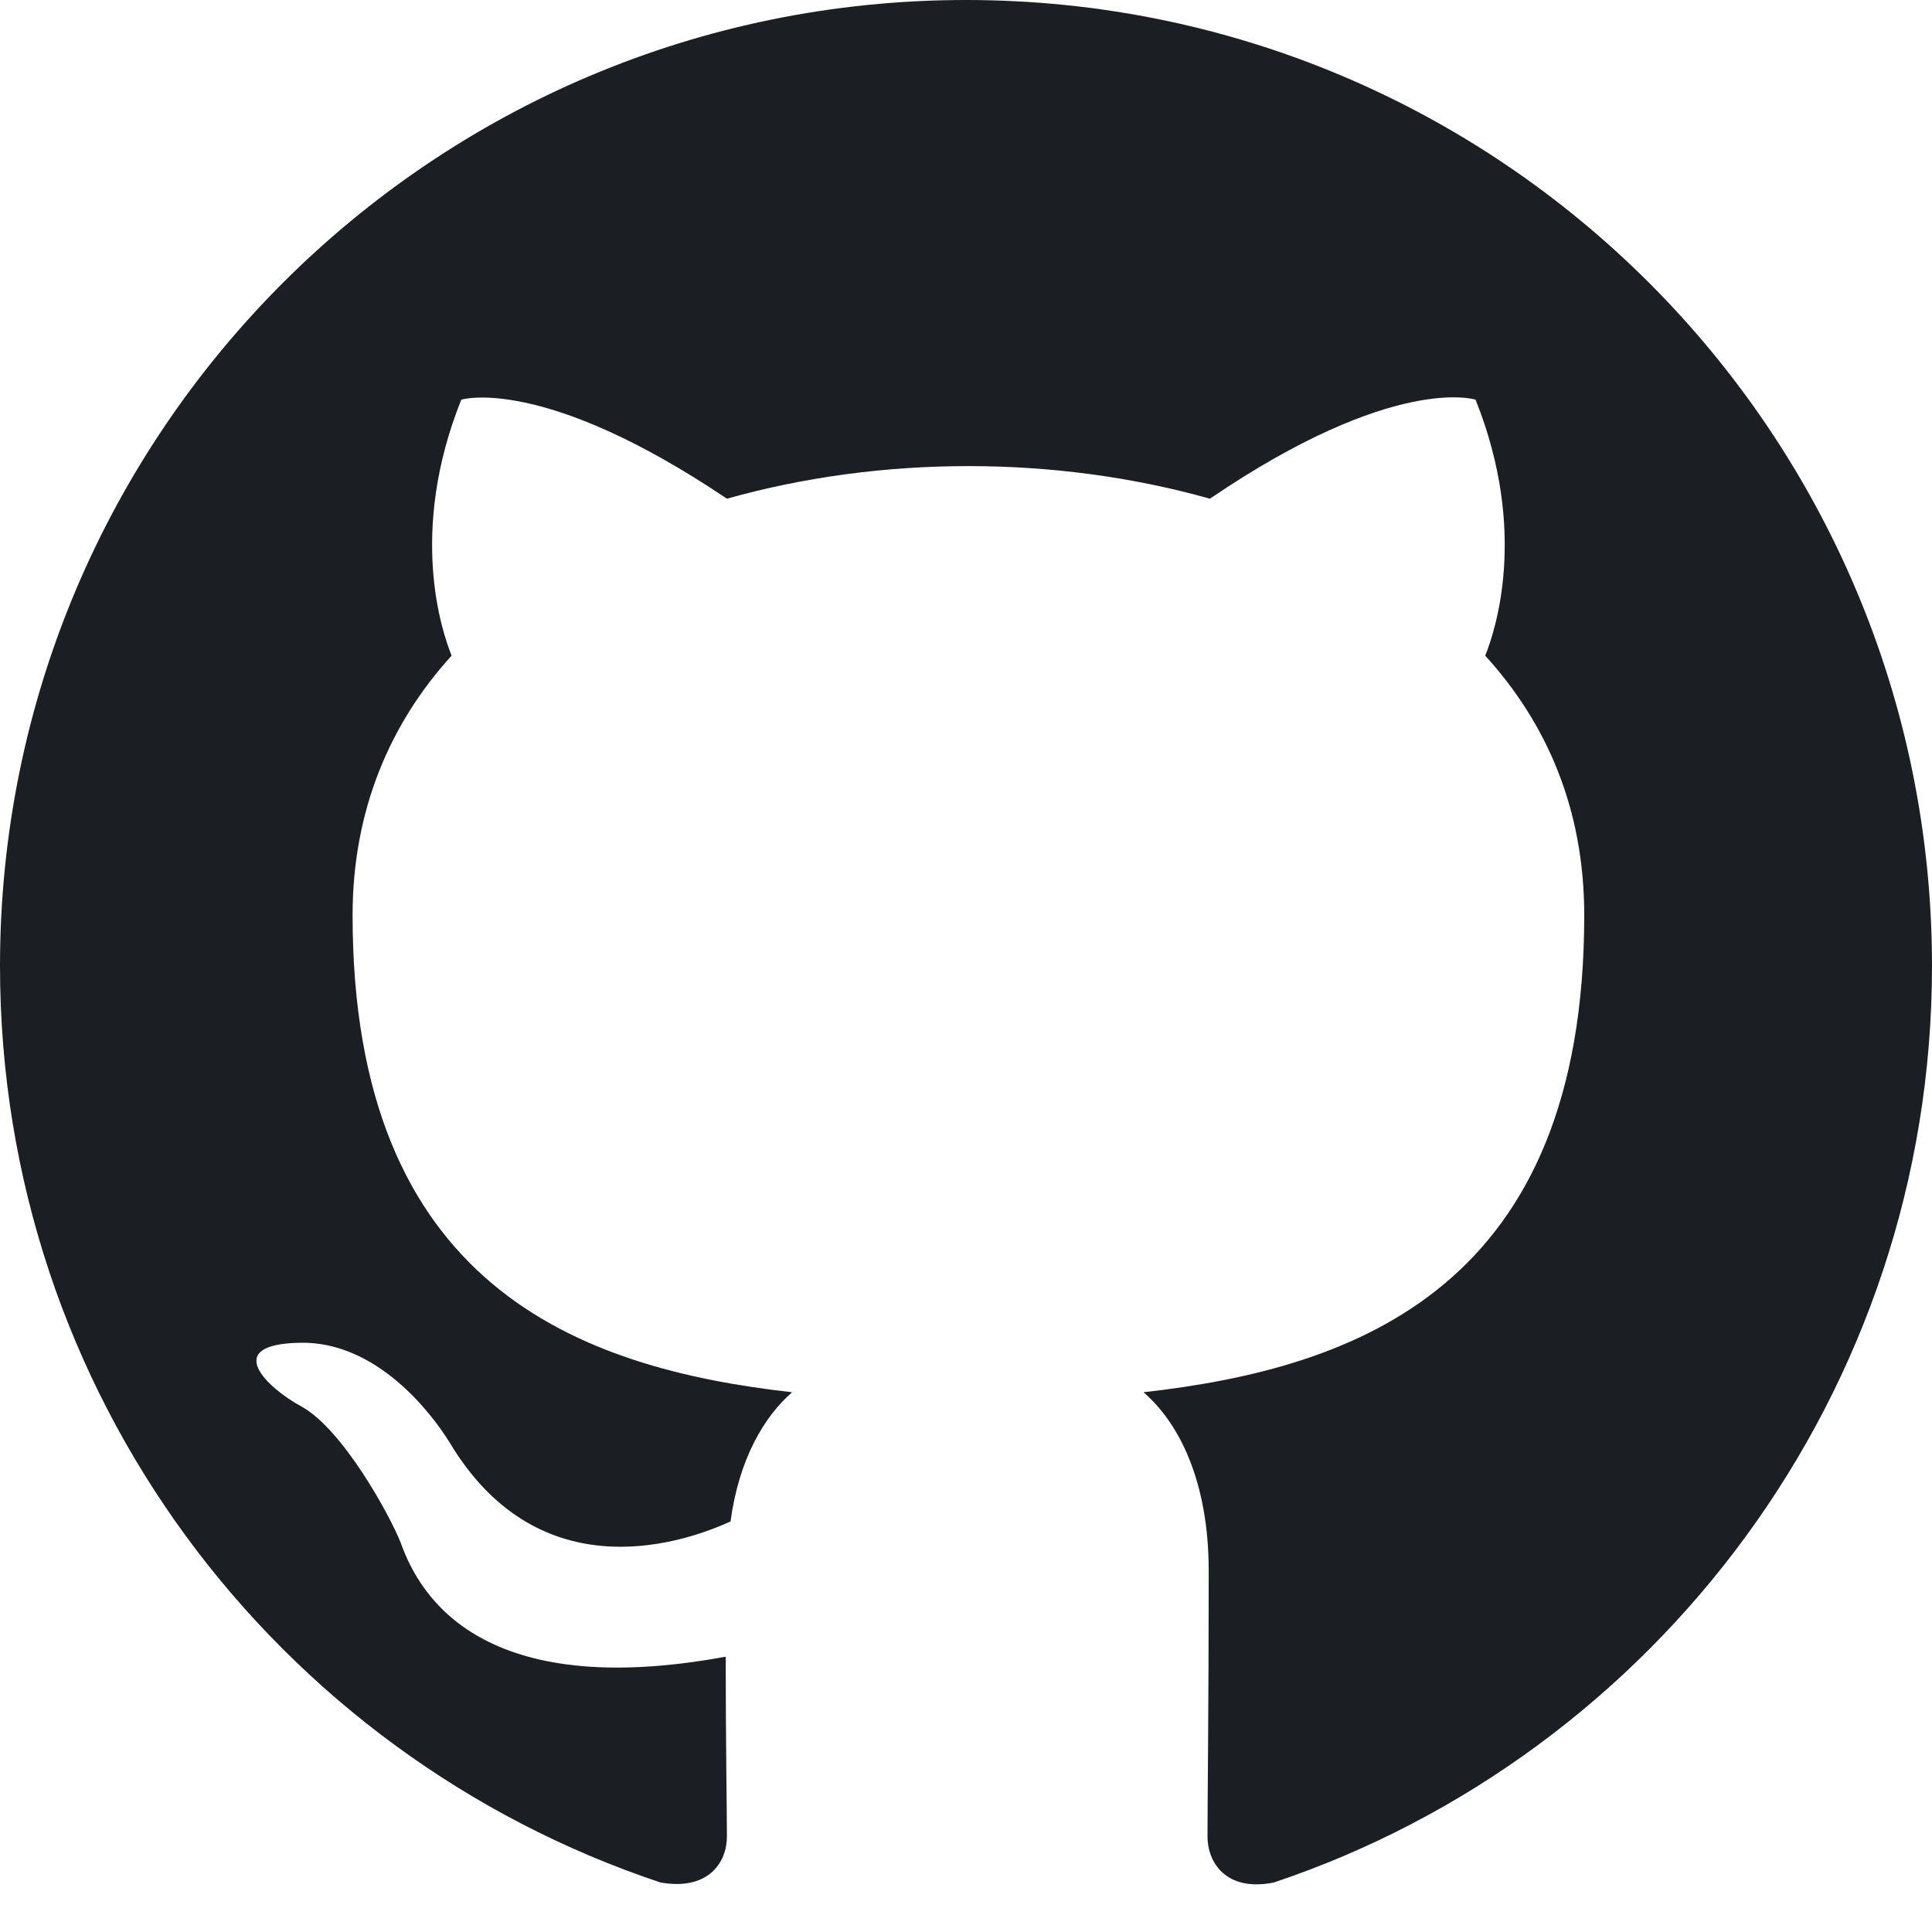
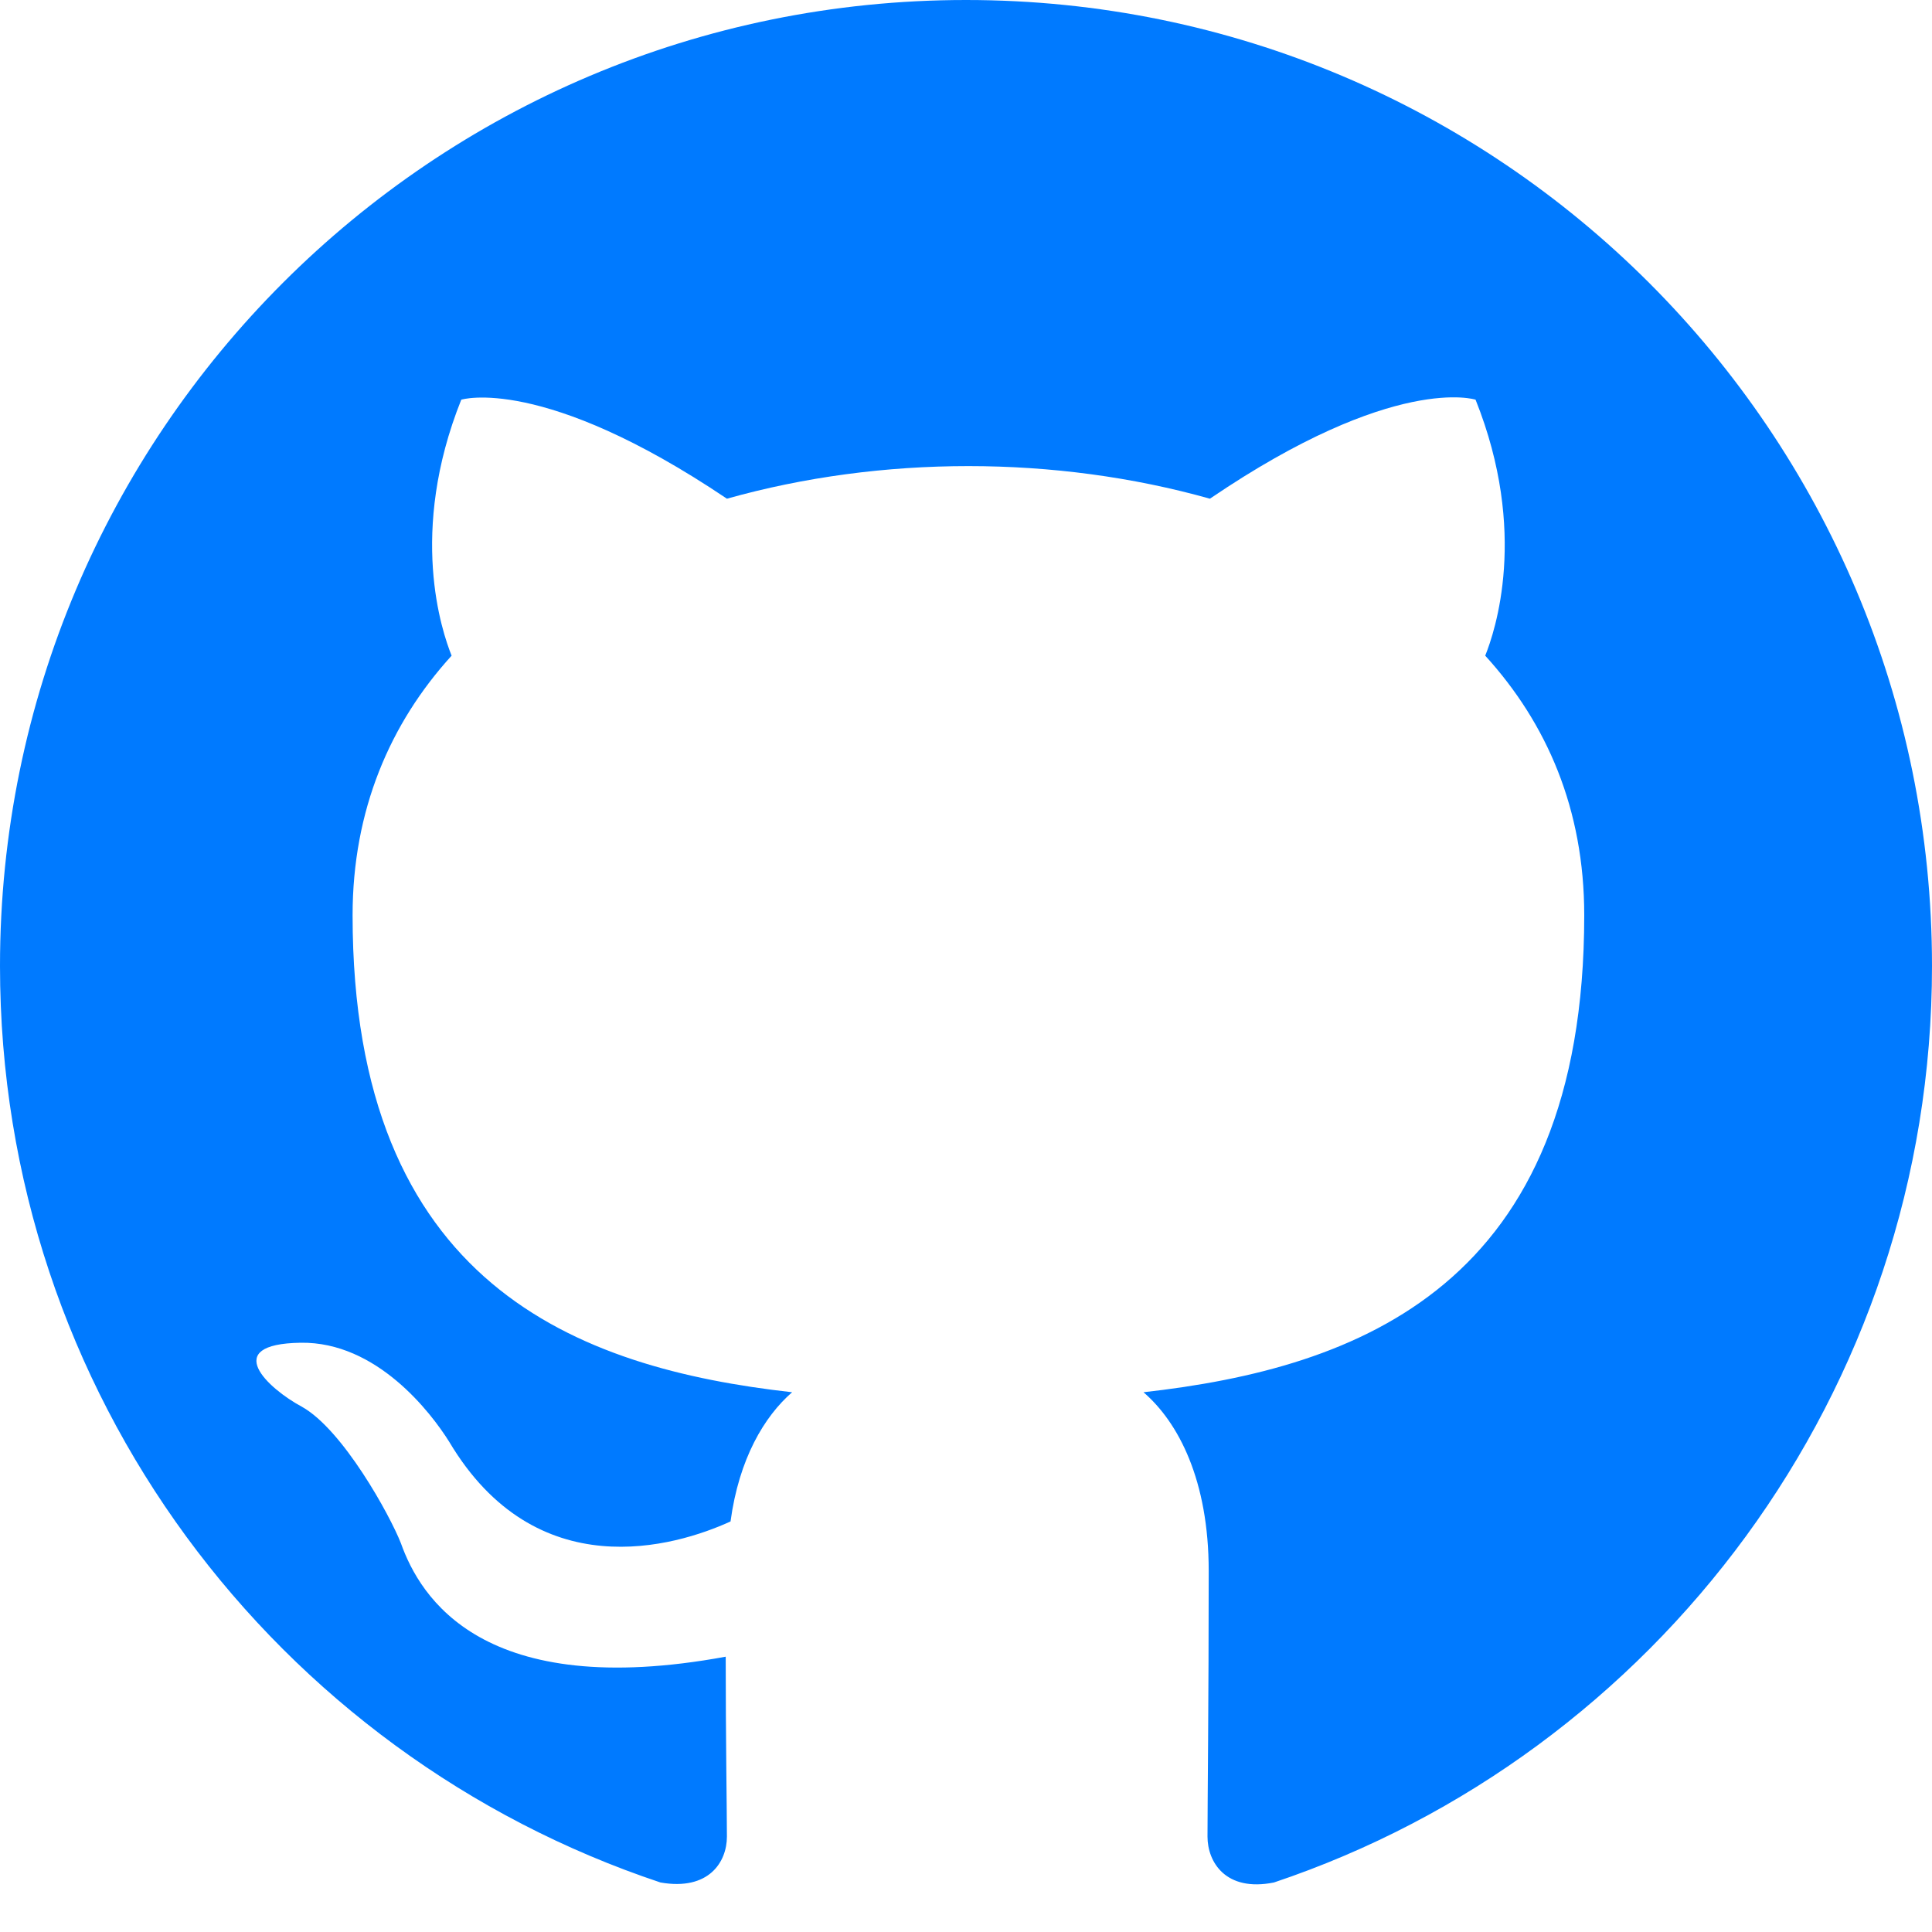
<svg xmlns="http://www.w3.org/2000/svg" width="1024" height="1024" viewBox="0 0 1024 1024" fill="none">
-   <path fill-rule="evenodd" clip-rule="evenodd" d="M8 0C3.58 0 0 3.58 0 8C0 11.54 2.29 14.53 5.47 15.59C5.87 15.66 6.02 15.42 6.02 15.21C6.02 15.02 6.01 14.39 6.01 13.72C4 14.09 3.48 13.23 3.32 12.78C3.23 12.55 2.84 11.84 2.5 11.65C2.22 11.5 1.82 11.13 2.49 11.12C3.12 11.11 3.57 11.7 3.72 11.94C4.44 13.15 5.59 12.81 6.05 12.6C6.12 12.08 6.33 11.73 6.56 11.53C4.78 11.33 2.92 10.64 2.92 7.58C2.92 6.71 3.23 5.99 3.74 5.43C3.66 5.23 3.38 4.41 3.82 3.31C3.82 3.31 4.49 3.1 6.02 4.13C6.66 3.95 7.34 3.86 8.02 3.86C8.7 3.86 9.38 3.95 10.02 4.13C11.55 3.09 12.22 3.31 12.22 3.31C12.66 4.41 12.38 5.23 12.3 5.43C12.81 5.99 13.12 6.7 13.12 7.58C13.12 10.65 11.25 11.33 9.47 11.53C9.76 11.78 10.01 12.26 10.01 13.01C10.01 14.08 10 14.94 10 15.21C10 15.42 10.15 15.67 10.55 15.59C13.71 14.53 16 11.53 16 8C16 3.58 12.42 0 8 0Z" transform="scale(64)" fill="#1B1F23" />
+   <path fill-rule="evenodd" clip-rule="evenodd" d="M8 0C3.58 0 0 3.58 0 8C0 11.54 2.29 14.53 5.47 15.59C5.87 15.66 6.02 15.42 6.02 15.21C6.02 15.02 6.01 14.39 6.01 13.72C4 14.09 3.48 13.23 3.32 12.78C3.23 12.55 2.84 11.84 2.5 11.65C2.22 11.5 1.82 11.13 2.49 11.12C3.12 11.11 3.57 11.7 3.72 11.94C4.44 13.15 5.59 12.81 6.05 12.6C6.12 12.08 6.33 11.73 6.56 11.53C4.78 11.33 2.92 10.64 2.92 7.58C2.92 6.71 3.23 5.99 3.74 5.43C3.66 5.23 3.38 4.41 3.82 3.31C3.82 3.31 4.49 3.1 6.02 4.13C6.66 3.95 7.34 3.86 8.02 3.86C8.7 3.86 9.38 3.95 10.02 4.13C11.55 3.09 12.22 3.31 12.22 3.31C12.66 4.41 12.38 5.23 12.3 5.43C12.81 5.99 13.12 6.7 13.12 7.58C13.12 10.65 11.25 11.33 9.47 11.53C9.76 11.78 10.01 12.26 10.01 13.01C10.01 14.08 10 14.94 10 15.21C10 15.42 10.15 15.67 10.55 15.59C13.71 14.53 16 11.53 16 8C16 3.58 12.42 0 8 0Z" transform="scale(64)" fill="#007aff" />
</svg>
